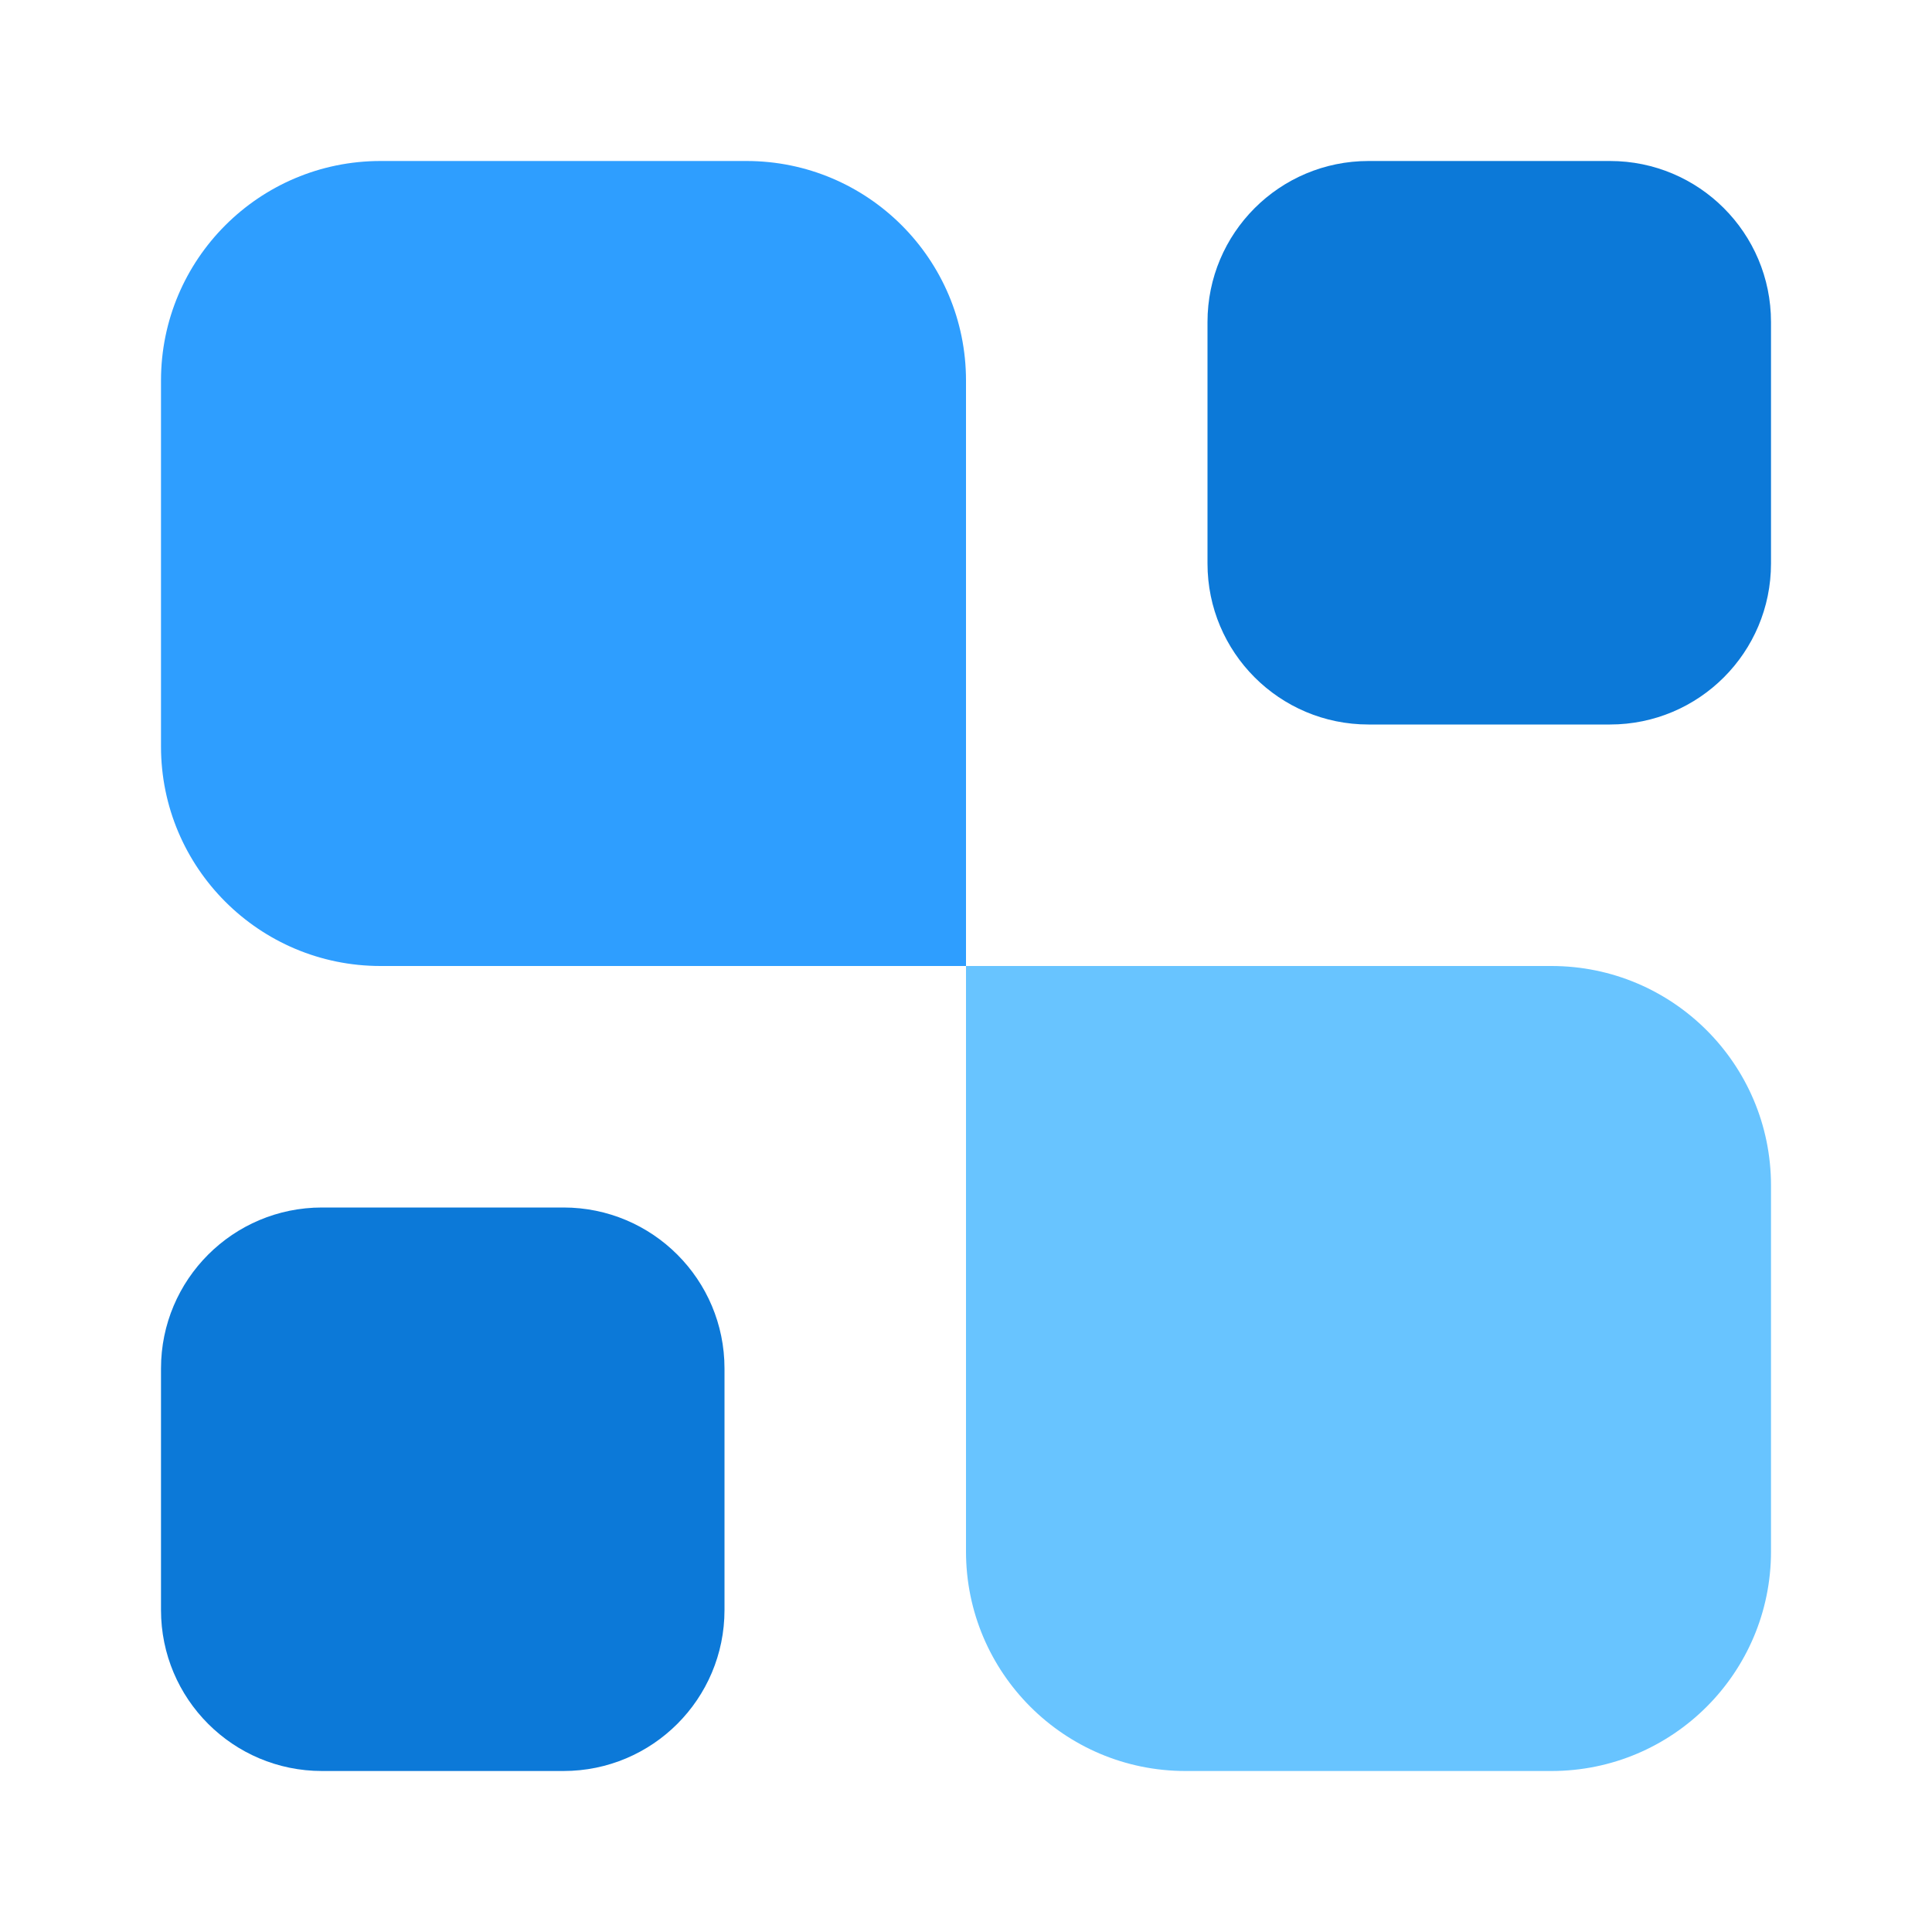
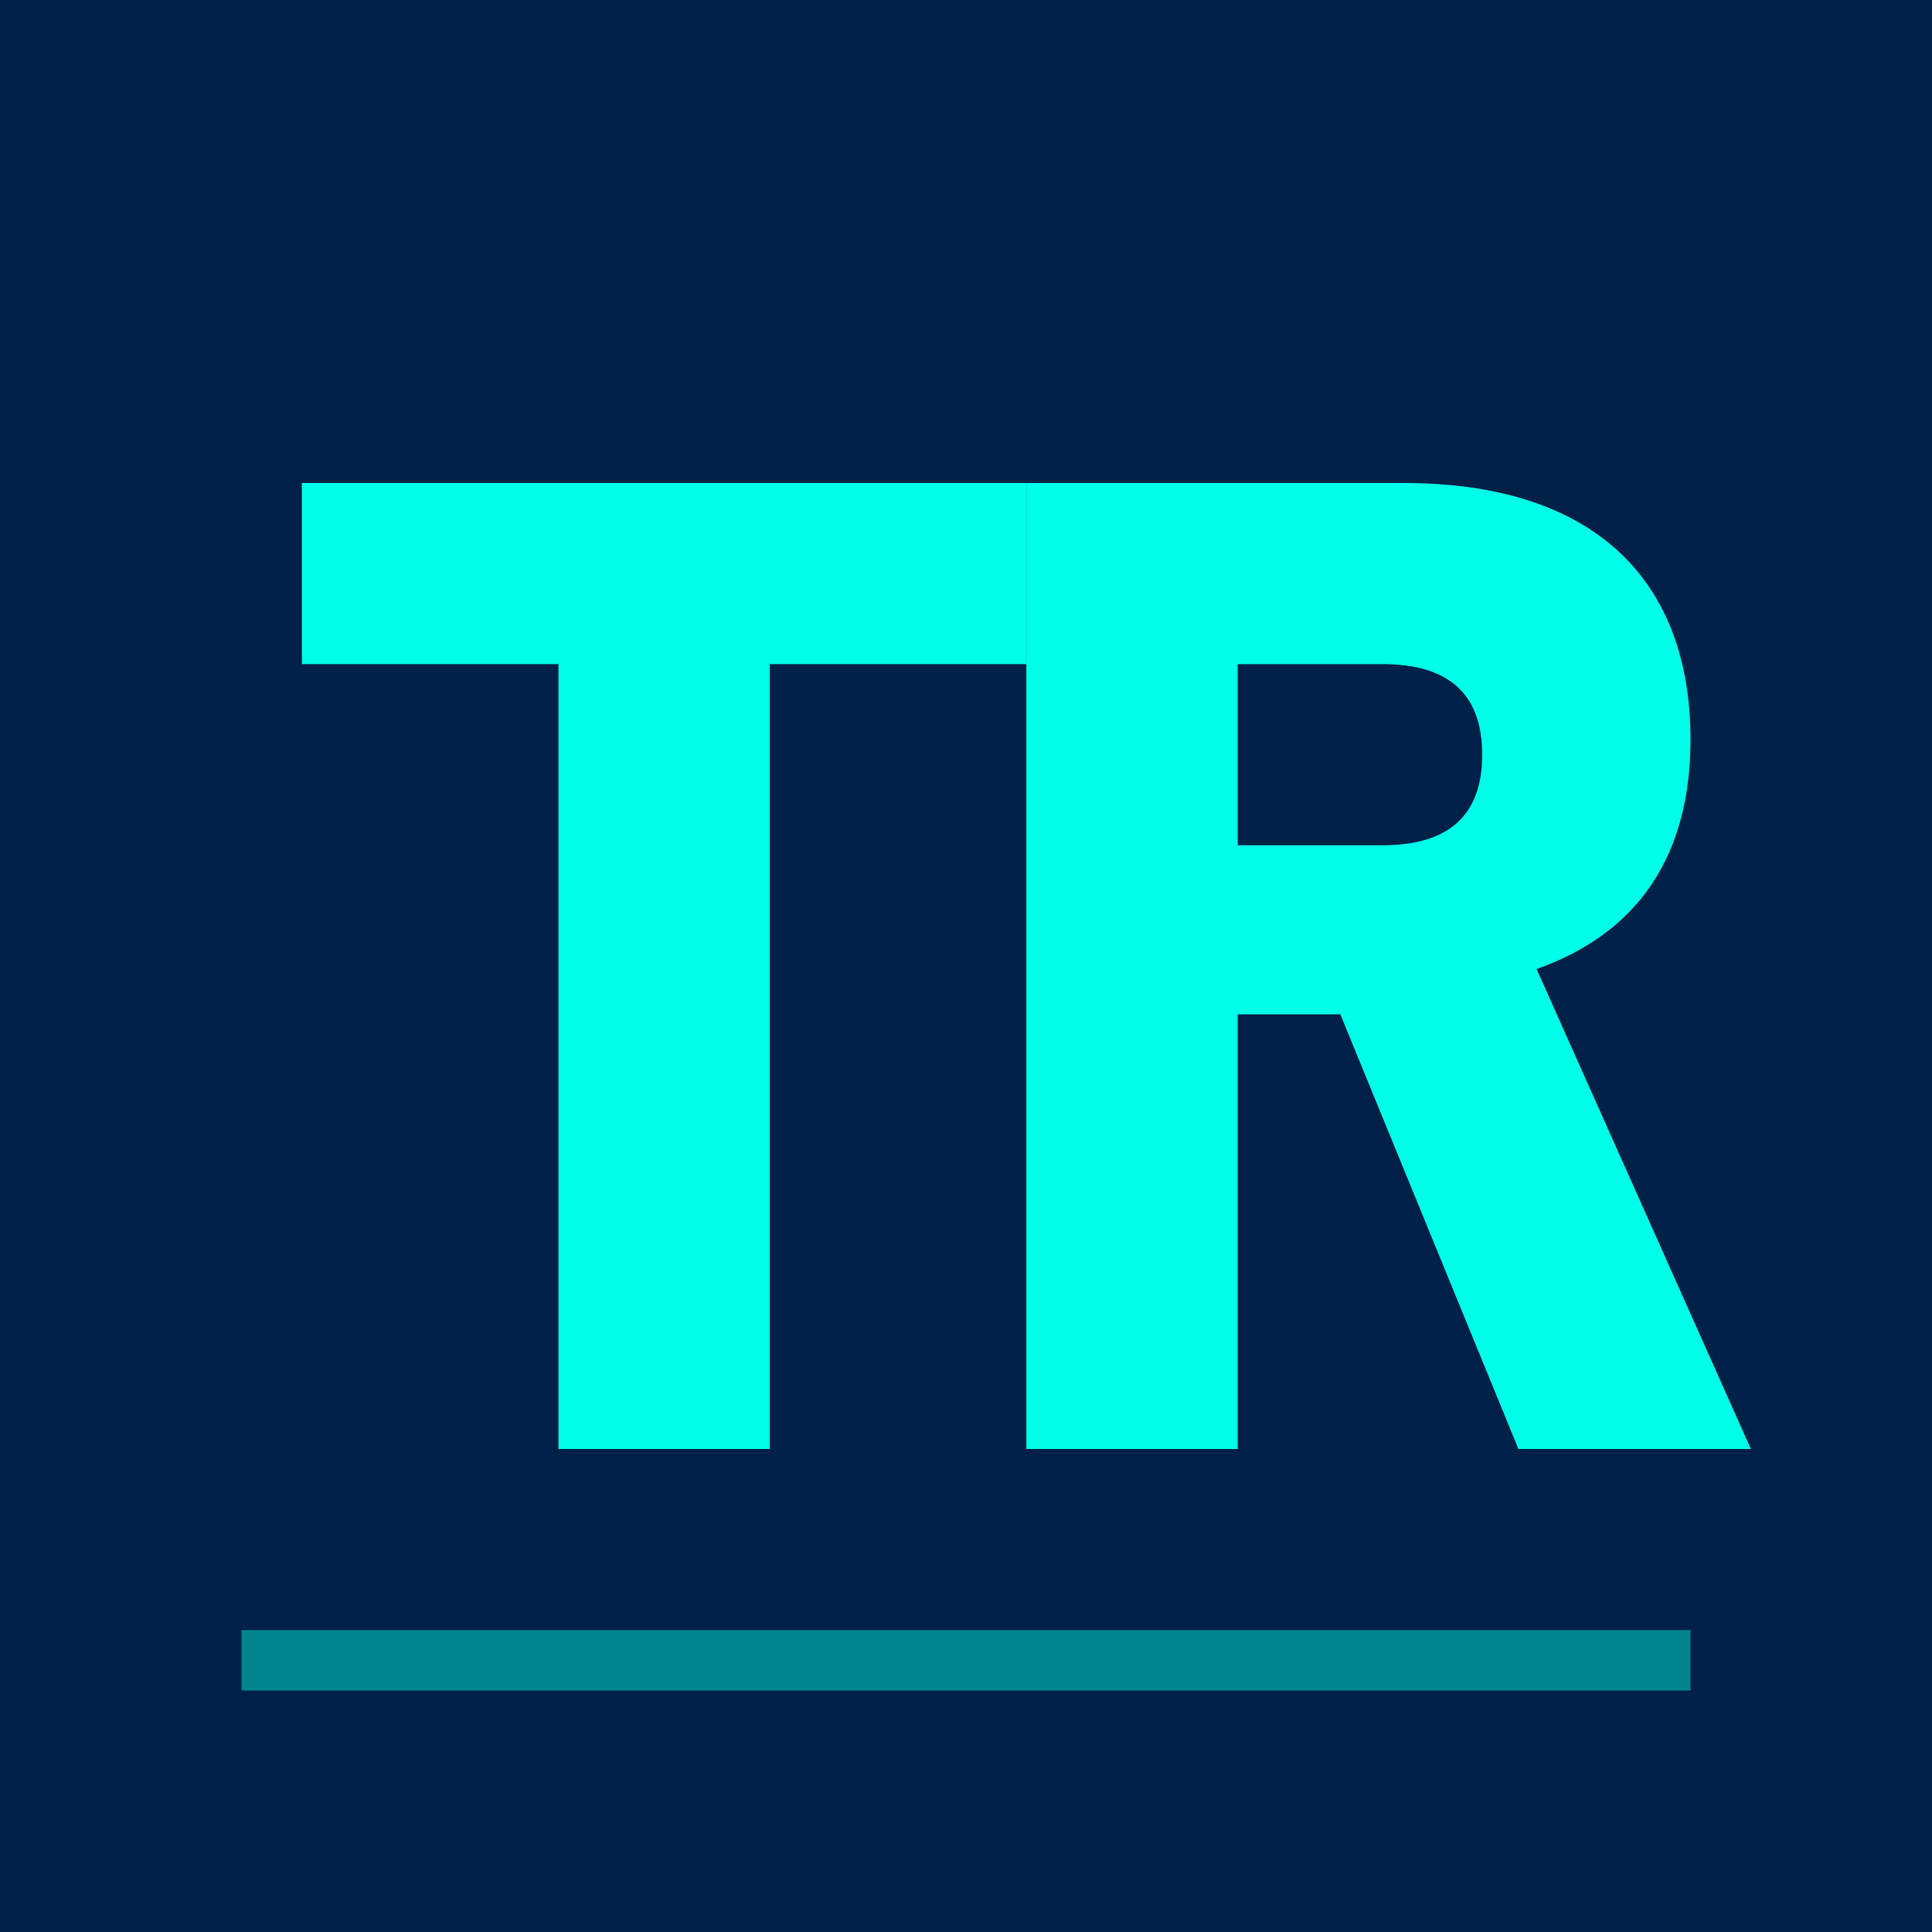
- <svg xmlns="http://www.w3.org/2000/svg" width="24" height="24" viewBox="0 0 24 24" fill="none">
-   <path d="M22 19.273C22 20.779 20.779 22 19.273 22H14.727C13.221 22 12 20.779 12 19.273V12H19.273C20.779 12 22 13.221 22 14.727V19.273Z" fill="#68C4FF" />
-   <path d="M20 2C21.105 2 22 2.895 22 4V7C22 8.105 21.105 9 20 9H17C15.895 9 15 8.105 15 7V4C15 2.895 15.895 2 17 2H20Z" fill="#0C79D8" />
-   <path d="M7 15C8.105 15 9 15.895 9 17V20C9 21.105 8.105 22 7 22H4C2.895 22 2 21.105 2 20V17C2 15.895 2.895 15 4 15H7Z" fill="#0C79D8" />
-   <path d="M12 12H4.727C3.221 12 2 10.779 2 9.273V4.727C2 3.221 3.221 2 4.727 2H9.273C10.779 2 12 3.221 12 4.727V12Z" fill="#2E9EFF" />
+ <svg xmlns="http://www.w3.org/2000/svg" width="32" height="32" viewBox="0 0 32 32" fill="none">
+   <rect width="32" height="32" fill="#002147" />
+   <path d="M5 8H17V11H12.75V24H9.25V11H5V8Z" fill="#00FFE8" />
+   <path d="M17 8H23.25C26.45 8 28 9.65 28 12.25C28 14.15 27.15 15.45 25.45 16.05L29 24H25.15L22.2 16.8H20.5V24H17V8ZM20.5 11V14H22.9C24 14 24.55 13.5 24.55 12.5C24.55 11.5 24 11 22.9 11H20.5Z" fill="#00FFE8" />
+   <path d="M4 27.5H28" stroke="#00FFE8" stroke-opacity="0.45" />
</svg>
